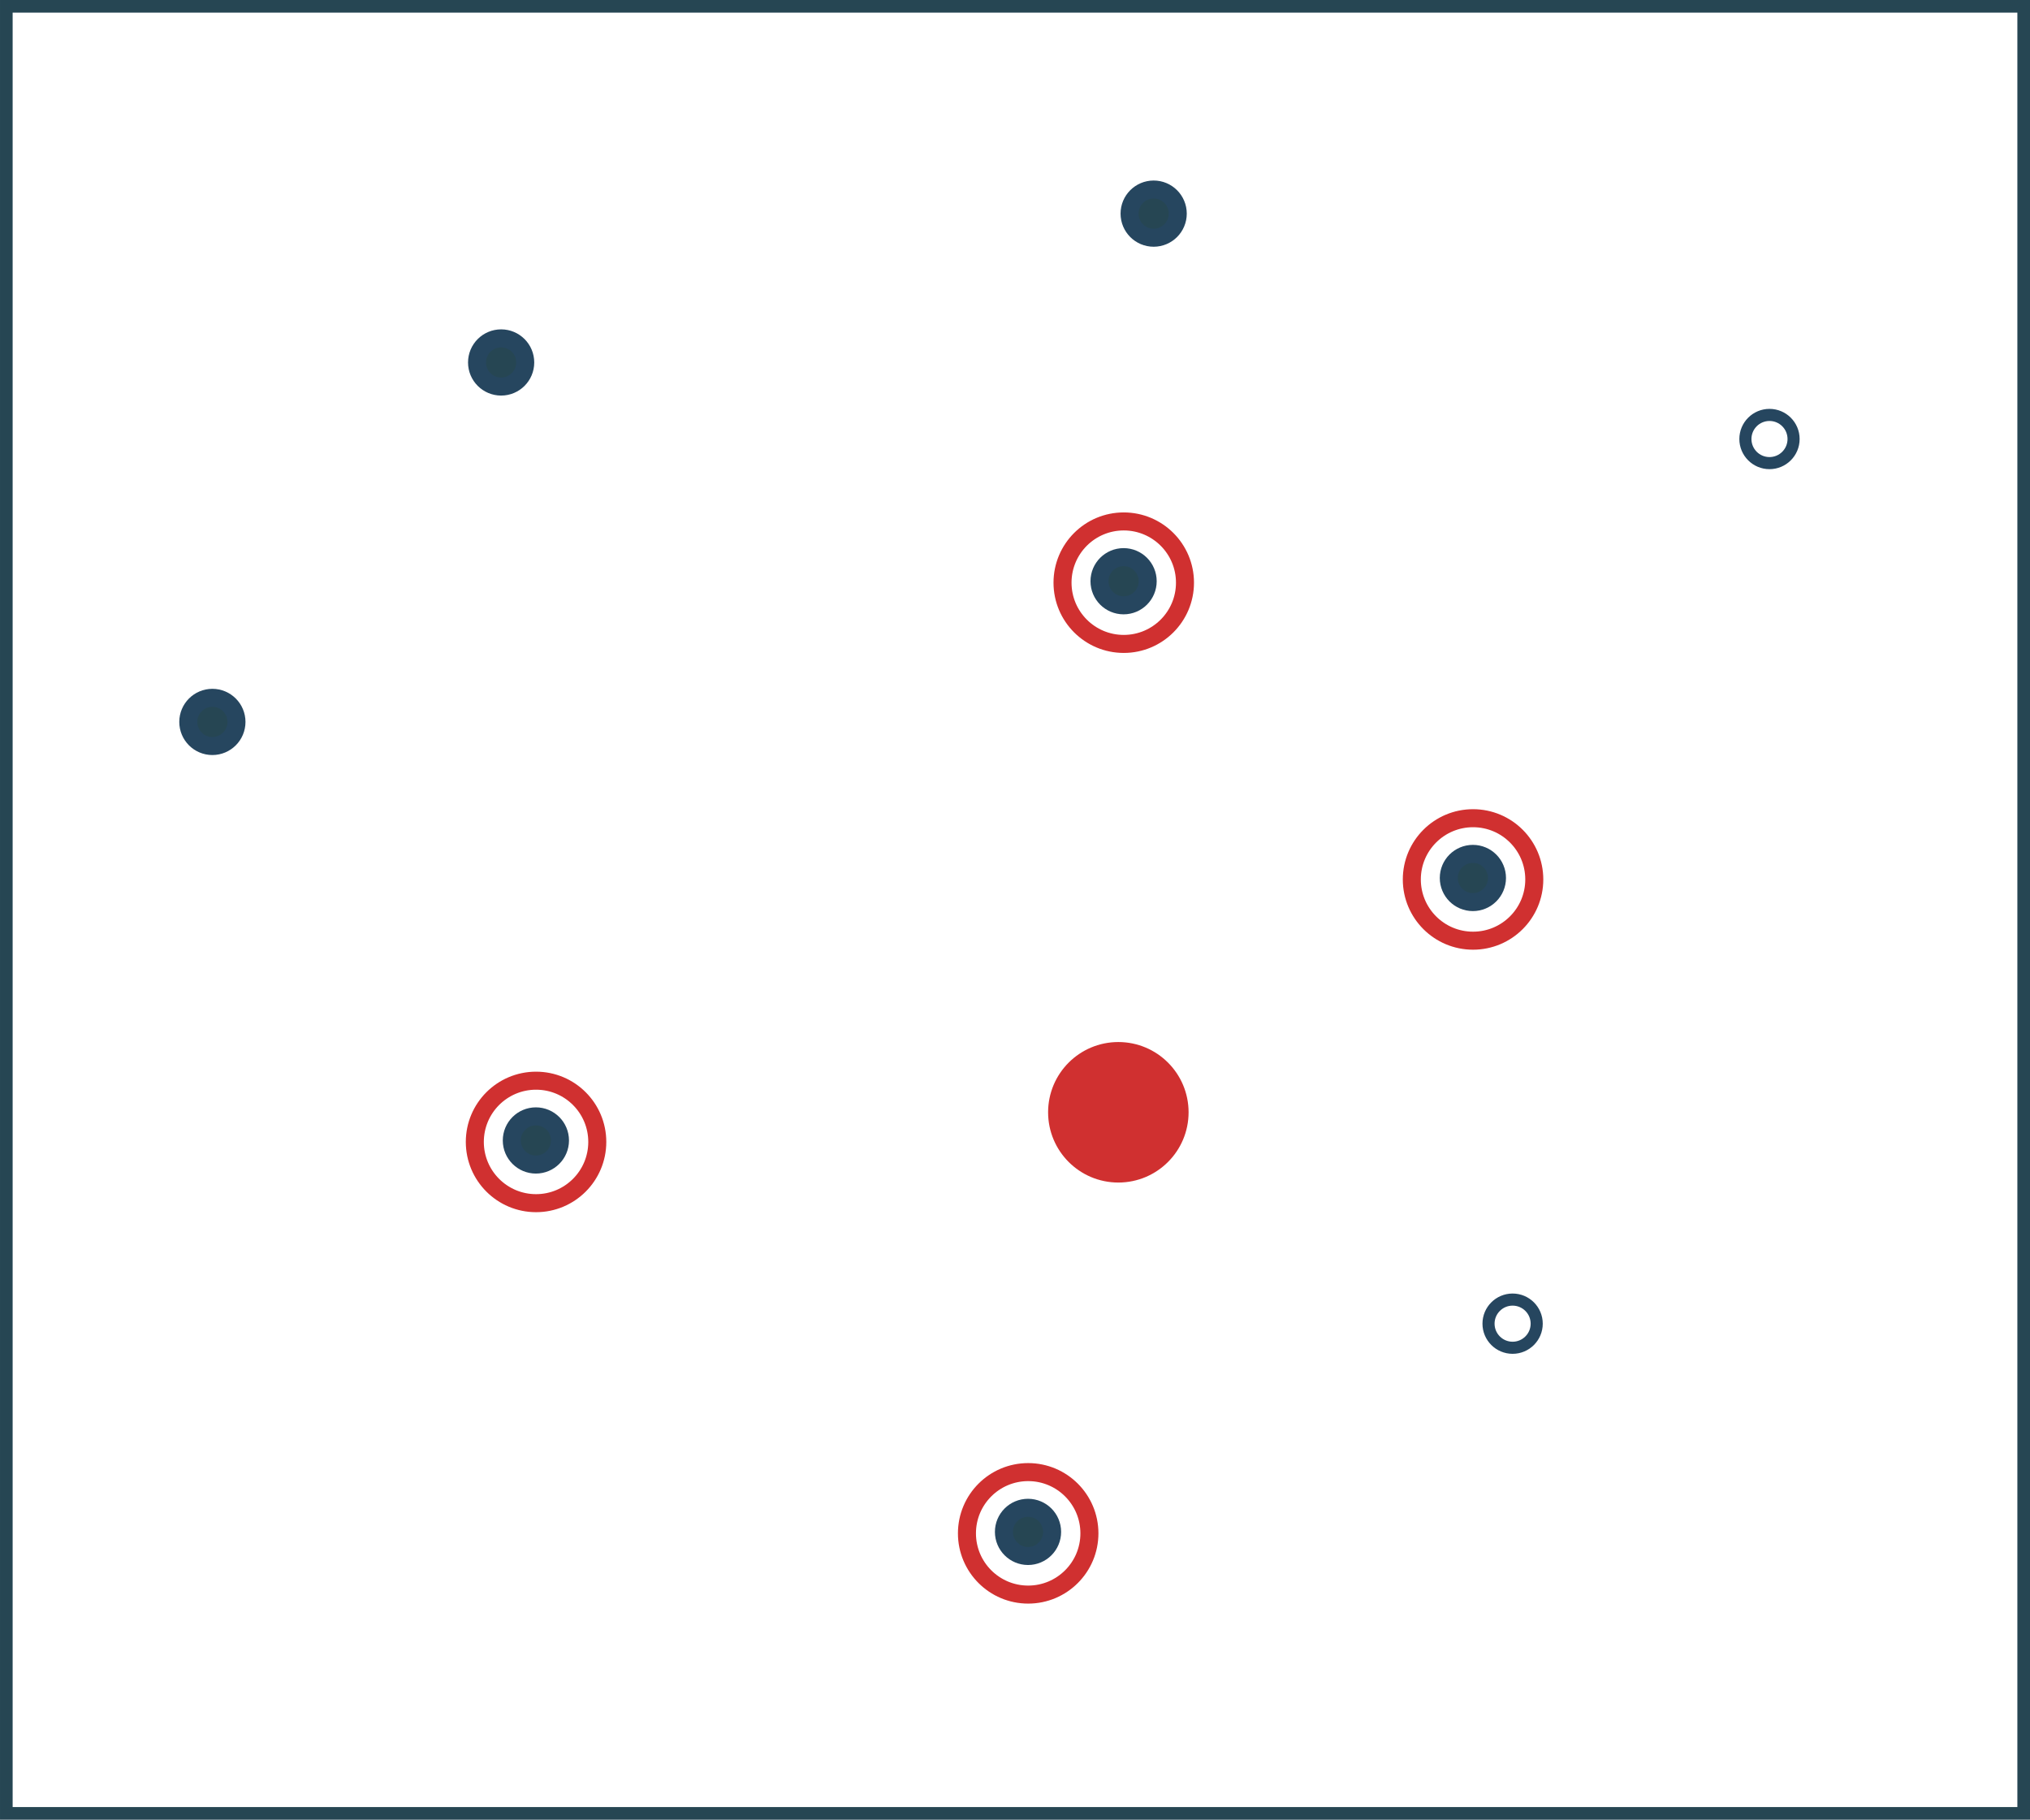
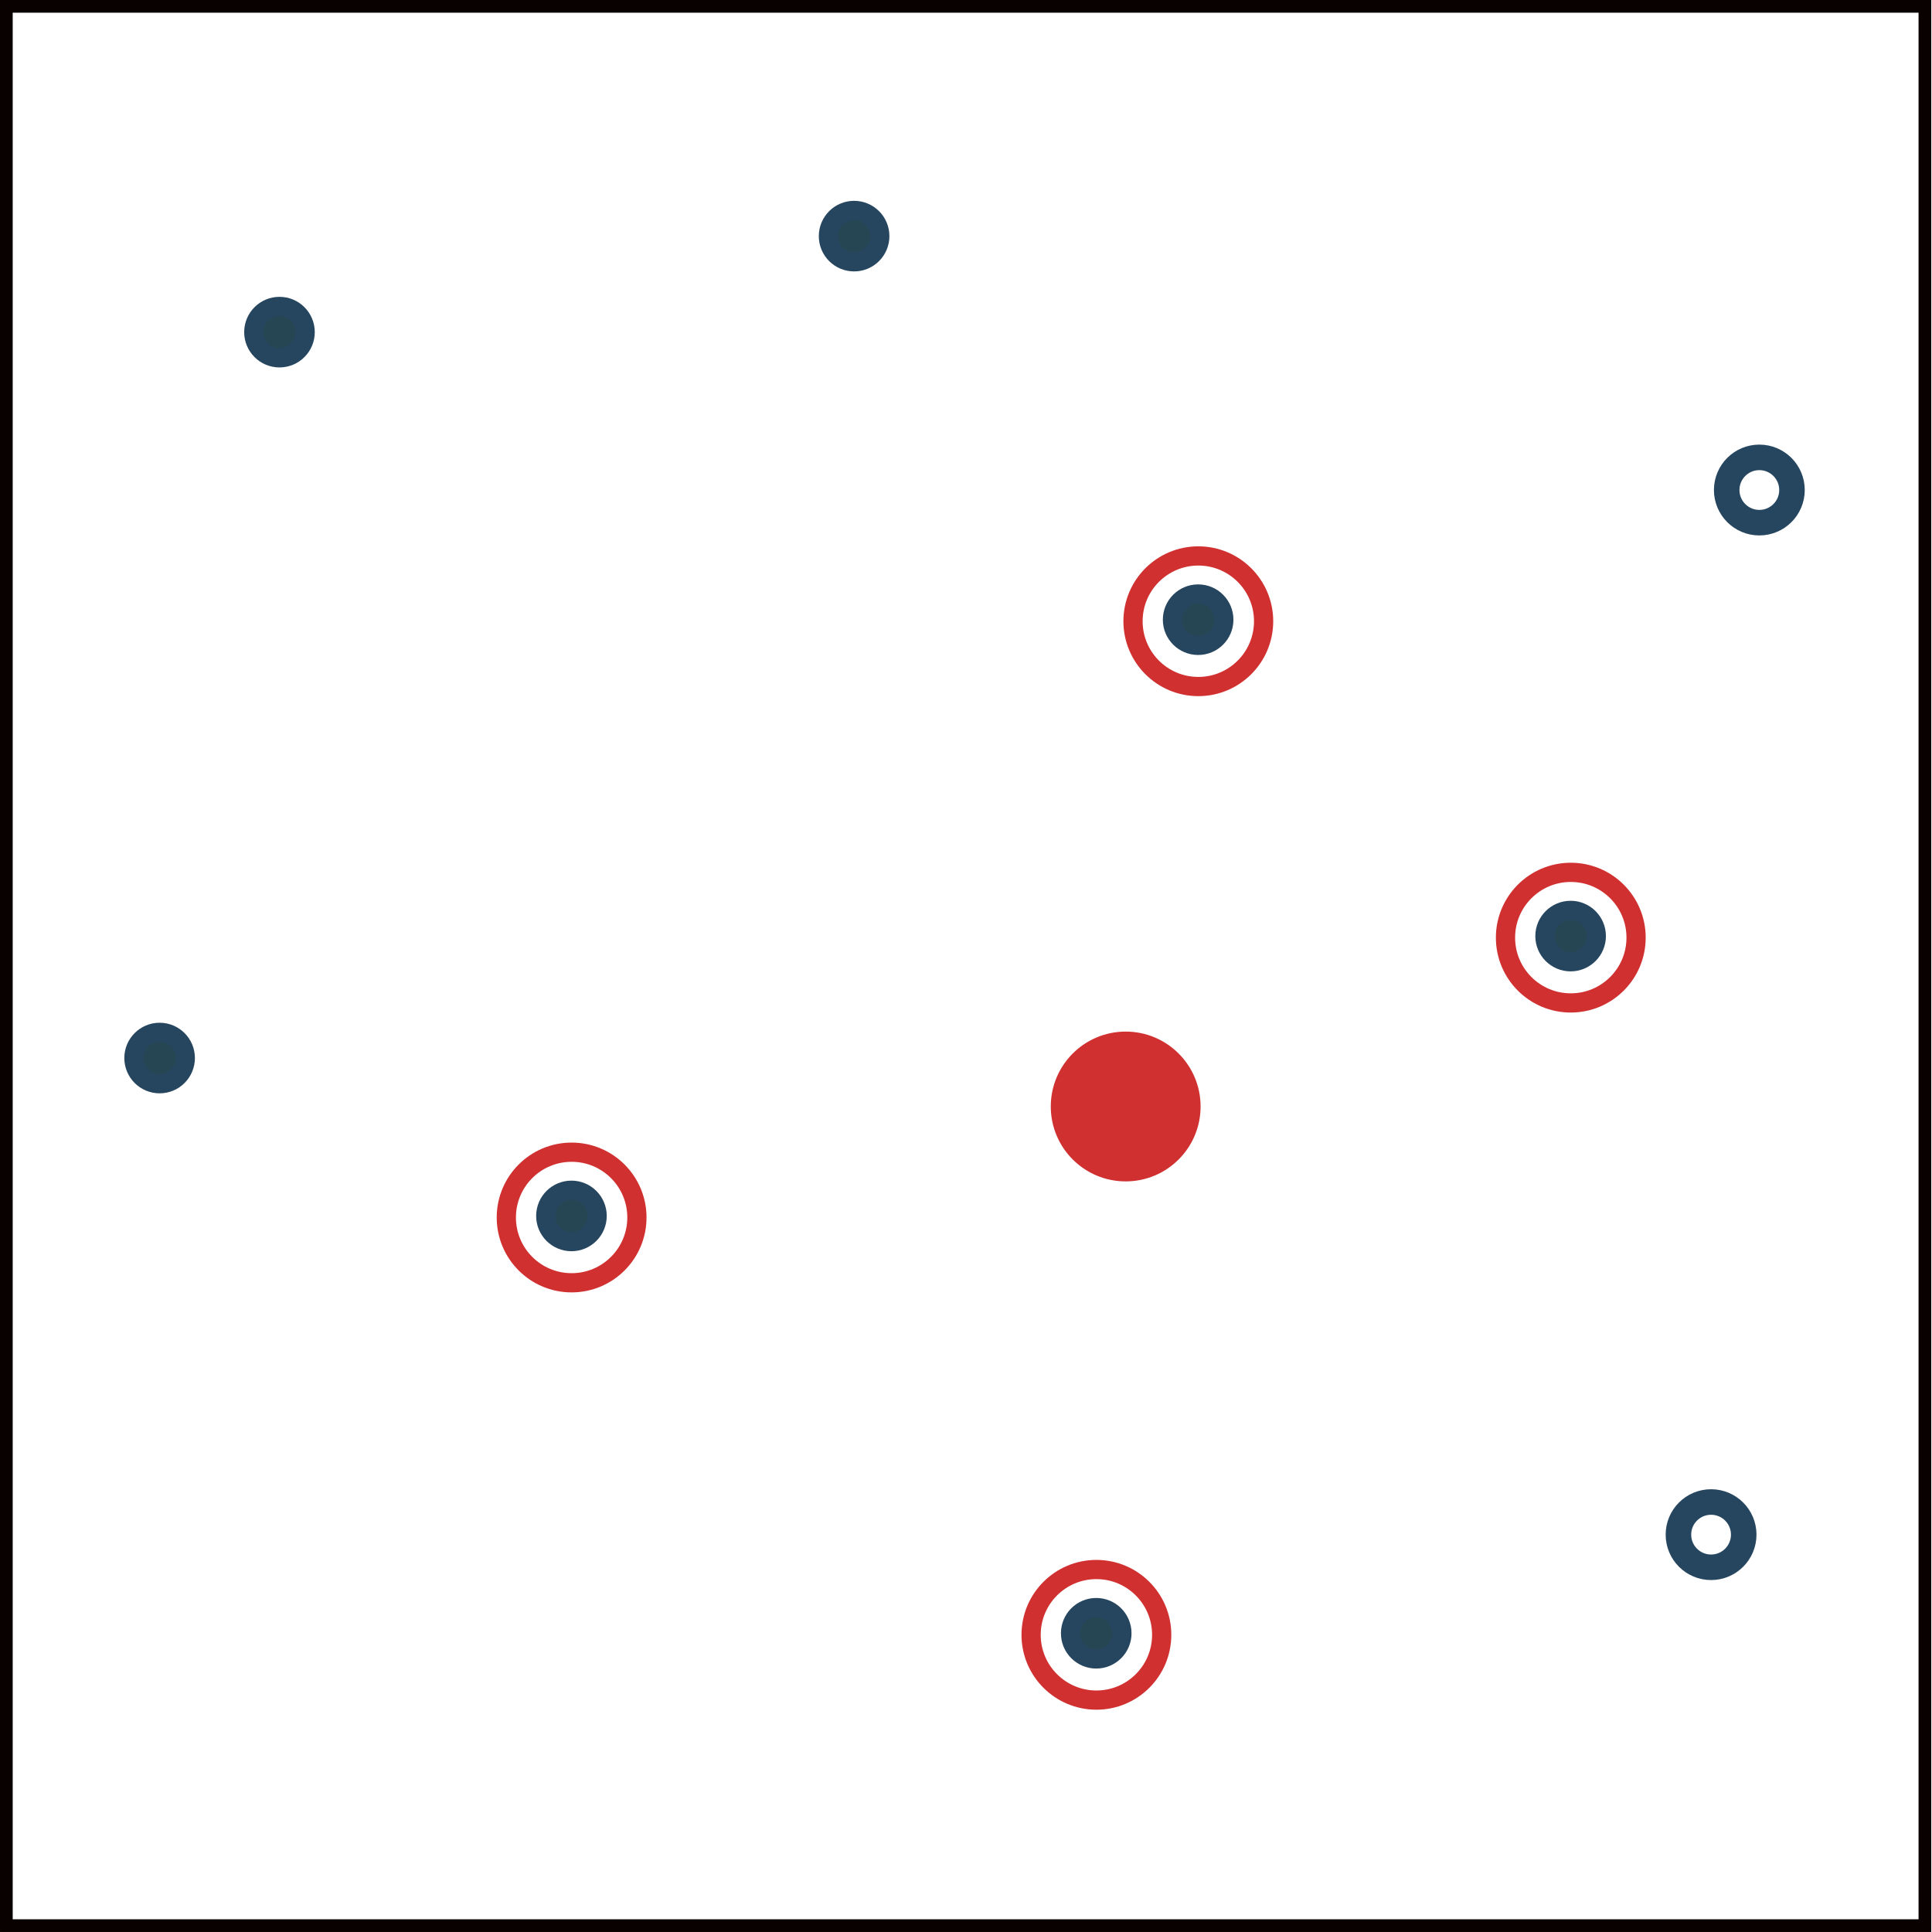
- <svg xmlns="http://www.w3.org/2000/svg" width="138.445mm" height="124.082mm" viewBox="0 0 138.445 124.082" version="1.1" id="svg8">
+ <svg xmlns="http://www.w3.org/2000/svg" width="123.515mm" height="123.563mm" viewBox="0 0 123.515 123.563" version="1.1" id="svg8">
  <defs id="defs2" />
  <g id="layer1" transform="translate(-36.61067,-23.29221)">
-     <rect style="fill:none;fill-opacity:1;stroke:#264653;stroke-width:0.862;stroke-miterlimit:4;stroke-dasharray:none;stroke-dashoffset:0;stroke-opacity:1" id="rect1368" width="137.583" height="123.22" x="37.042" y="23.723" />
-     <circle style="fill:#d03030;fill-opacity:1;stroke:#d03030;stroke-width:1.229;stroke-miterlimit:4;stroke-dasharray:none;stroke-dashoffset:0;stroke-opacity:1" id="path1370" cx="112.881" cy="99.137" r="4.176" />
-     <circle style="fill:#264653;fill-opacity:1;stroke:#26465f;stroke-width:1.229;stroke-miterlimit:4;stroke-dasharray:none;stroke-dashoffset:0;stroke-opacity:1" id="path1372-5" cx="51.095" cy="72.519" r="1.643" />
+     <rect style="fill:none;fill-opacity:1;stroke:#090000;stroke-width:0.812;stroke-miterlimit:4;stroke-dasharray:none;stroke-dashoffset:0;stroke-opacity:1" id="rect1368" width="122.703" height="122.75" x="37.017" y="23.698" />
+     <circle style="fill:#d03030;fill-opacity:1;stroke:#d03030;stroke-width:1.229;stroke-miterlimit:4;stroke-dasharray:none;stroke-dashoffset:0;stroke-opacity:1" id="path1370" cx="108.605" cy="94.059" r="4.176" />
+     <circle style="fill:#264653;fill-opacity:1;stroke:#26465f;stroke-width:1.229;stroke-miterlimit:4;stroke-dasharray:none;stroke-dashoffset:0;stroke-opacity:1" id="path1372-5" cx="46.819" cy="90.96" r="1.643" />
    <circle style="fill:none;fill-opacity:1;stroke:#d03030;stroke-width:1.229;stroke-miterlimit:4;stroke-dasharray:none;stroke-dashoffset:0;stroke-opacity:1" id="path1370-0-9" cx="113.25" cy="63.024" r="4.176" />
    <circle style="fill:#264653;fill-opacity:1;stroke:#26465f;stroke-width:1.229;stroke-miterlimit:4;stroke-dasharray:none;stroke-dashoffset:0;stroke-opacity:1" id="path1372-5-9" cx="113.239" cy="62.925" r="1.643" />
    <circle style="fill:none;fill-opacity:1;stroke:#d03030;stroke-width:1.229;stroke-miterlimit:4;stroke-dasharray:none;stroke-dashoffset:0;stroke-opacity:1" id="path1370-0-4" cx="137.072" cy="83.26" r="4.176" />
    <circle style="fill:#264653;fill-opacity:1;stroke:#26465f;stroke-width:1.229;stroke-miterlimit:4;stroke-dasharray:none;stroke-dashoffset:0;stroke-opacity:1" id="path1372-5-5" cx="137.061" cy="83.16" r="1.643" />
-     <circle style="fill:#264653;fill-opacity:1;stroke:#26465f;stroke-width:1.229;stroke-miterlimit:4;stroke-dasharray:none;stroke-dashoffset:0;stroke-opacity:1" id="path1372-5-7" cx="70.788" cy="48.008" r="1.643" />
-     <circle style="fill:#264653;fill-opacity:1;stroke:#26465f;stroke-width:1.229;stroke-miterlimit:4;stroke-dasharray:none;stroke-dashoffset:0;stroke-opacity:1" id="path1372-5-9-65" cx="115.29" cy="37.859" r="1.643" />
-     <circle style="fill:none;fill-opacity:1;stroke:#26465f;stroke-width:0.825;stroke-miterlimit:4;stroke-dasharray:none;stroke-dashoffset:0;stroke-opacity:1" id="path1372-5-9-68" cx="157.289" cy="53.228" r="1.643" />
-     <circle style="fill:none;fill-opacity:1;stroke:#26465f;stroke-width:0.825;stroke-miterlimit:4;stroke-dasharray:none;stroke-dashoffset:0;stroke-opacity:1" id="path1372-5-9-8" cx="139.77" cy="113.551" r="1.643" />
+     <circle style="fill:#264653;fill-opacity:1;stroke:#26465f;stroke-width:1.229;stroke-miterlimit:4;stroke-dasharray:none;stroke-dashoffset:0;stroke-opacity:1" id="path1372-5-7" cx="54.485" cy="44.534" r="1.643" />
+     <circle style="fill:#264653;fill-opacity:1;stroke:#26465f;stroke-width:1.229;stroke-miterlimit:4;stroke-dasharray:none;stroke-dashoffset:0;stroke-opacity:1" id="path1372-5-9-65" cx="91.236" cy="38.394" r="1.643" />
+     <circle style="fill:none;fill-opacity:1;stroke:#26465f;stroke-width:1.633;stroke-miterlimit:4;stroke-dasharray:none;stroke-dashoffset:0;stroke-opacity:1" id="path1372-5-9-8" cx="146.044" cy="121.442" r="2.088" />
    <circle style="fill:none;fill-opacity:1;stroke:#d03030;stroke-width:1.229;stroke-miterlimit:4;stroke-dasharray:none;stroke-dashoffset:0;stroke-opacity:1" id="path1370-0-0" cx="106.732" cy="127.848" r="4.176" />
    <circle style="fill:#264653;fill-opacity:1;stroke:#26465f;stroke-width:1.229;stroke-miterlimit:4;stroke-dasharray:none;stroke-dashoffset:0;stroke-opacity:1" id="path1372-5-57" cx="106.721" cy="127.749" r="1.643" />
    <circle style="fill:none;fill-opacity:1;stroke:#d03030;stroke-width:1.229;stroke-miterlimit:4;stroke-dasharray:none;stroke-dashoffset:0;stroke-opacity:1" id="path1370-0-8-5" cx="73.169" cy="101.158" r="4.176" />
    <circle style="fill:#264653;fill-opacity:1;stroke:#26465f;stroke-width:1.229;stroke-miterlimit:4;stroke-dasharray:none;stroke-dashoffset:0;stroke-opacity:1" id="path1372-5-7-5" cx="73.158" cy="101.058" r="1.643" />
+     <circle style="fill:none;fill-opacity:1;stroke:#26465f;stroke-width:1.633;stroke-miterlimit:4;stroke-dasharray:none;stroke-dashoffset:0;stroke-opacity:1" id="path1372-5-9-8-6" cx="149.131" cy="54.632" r="2.088" />
  </g>
</svg>
